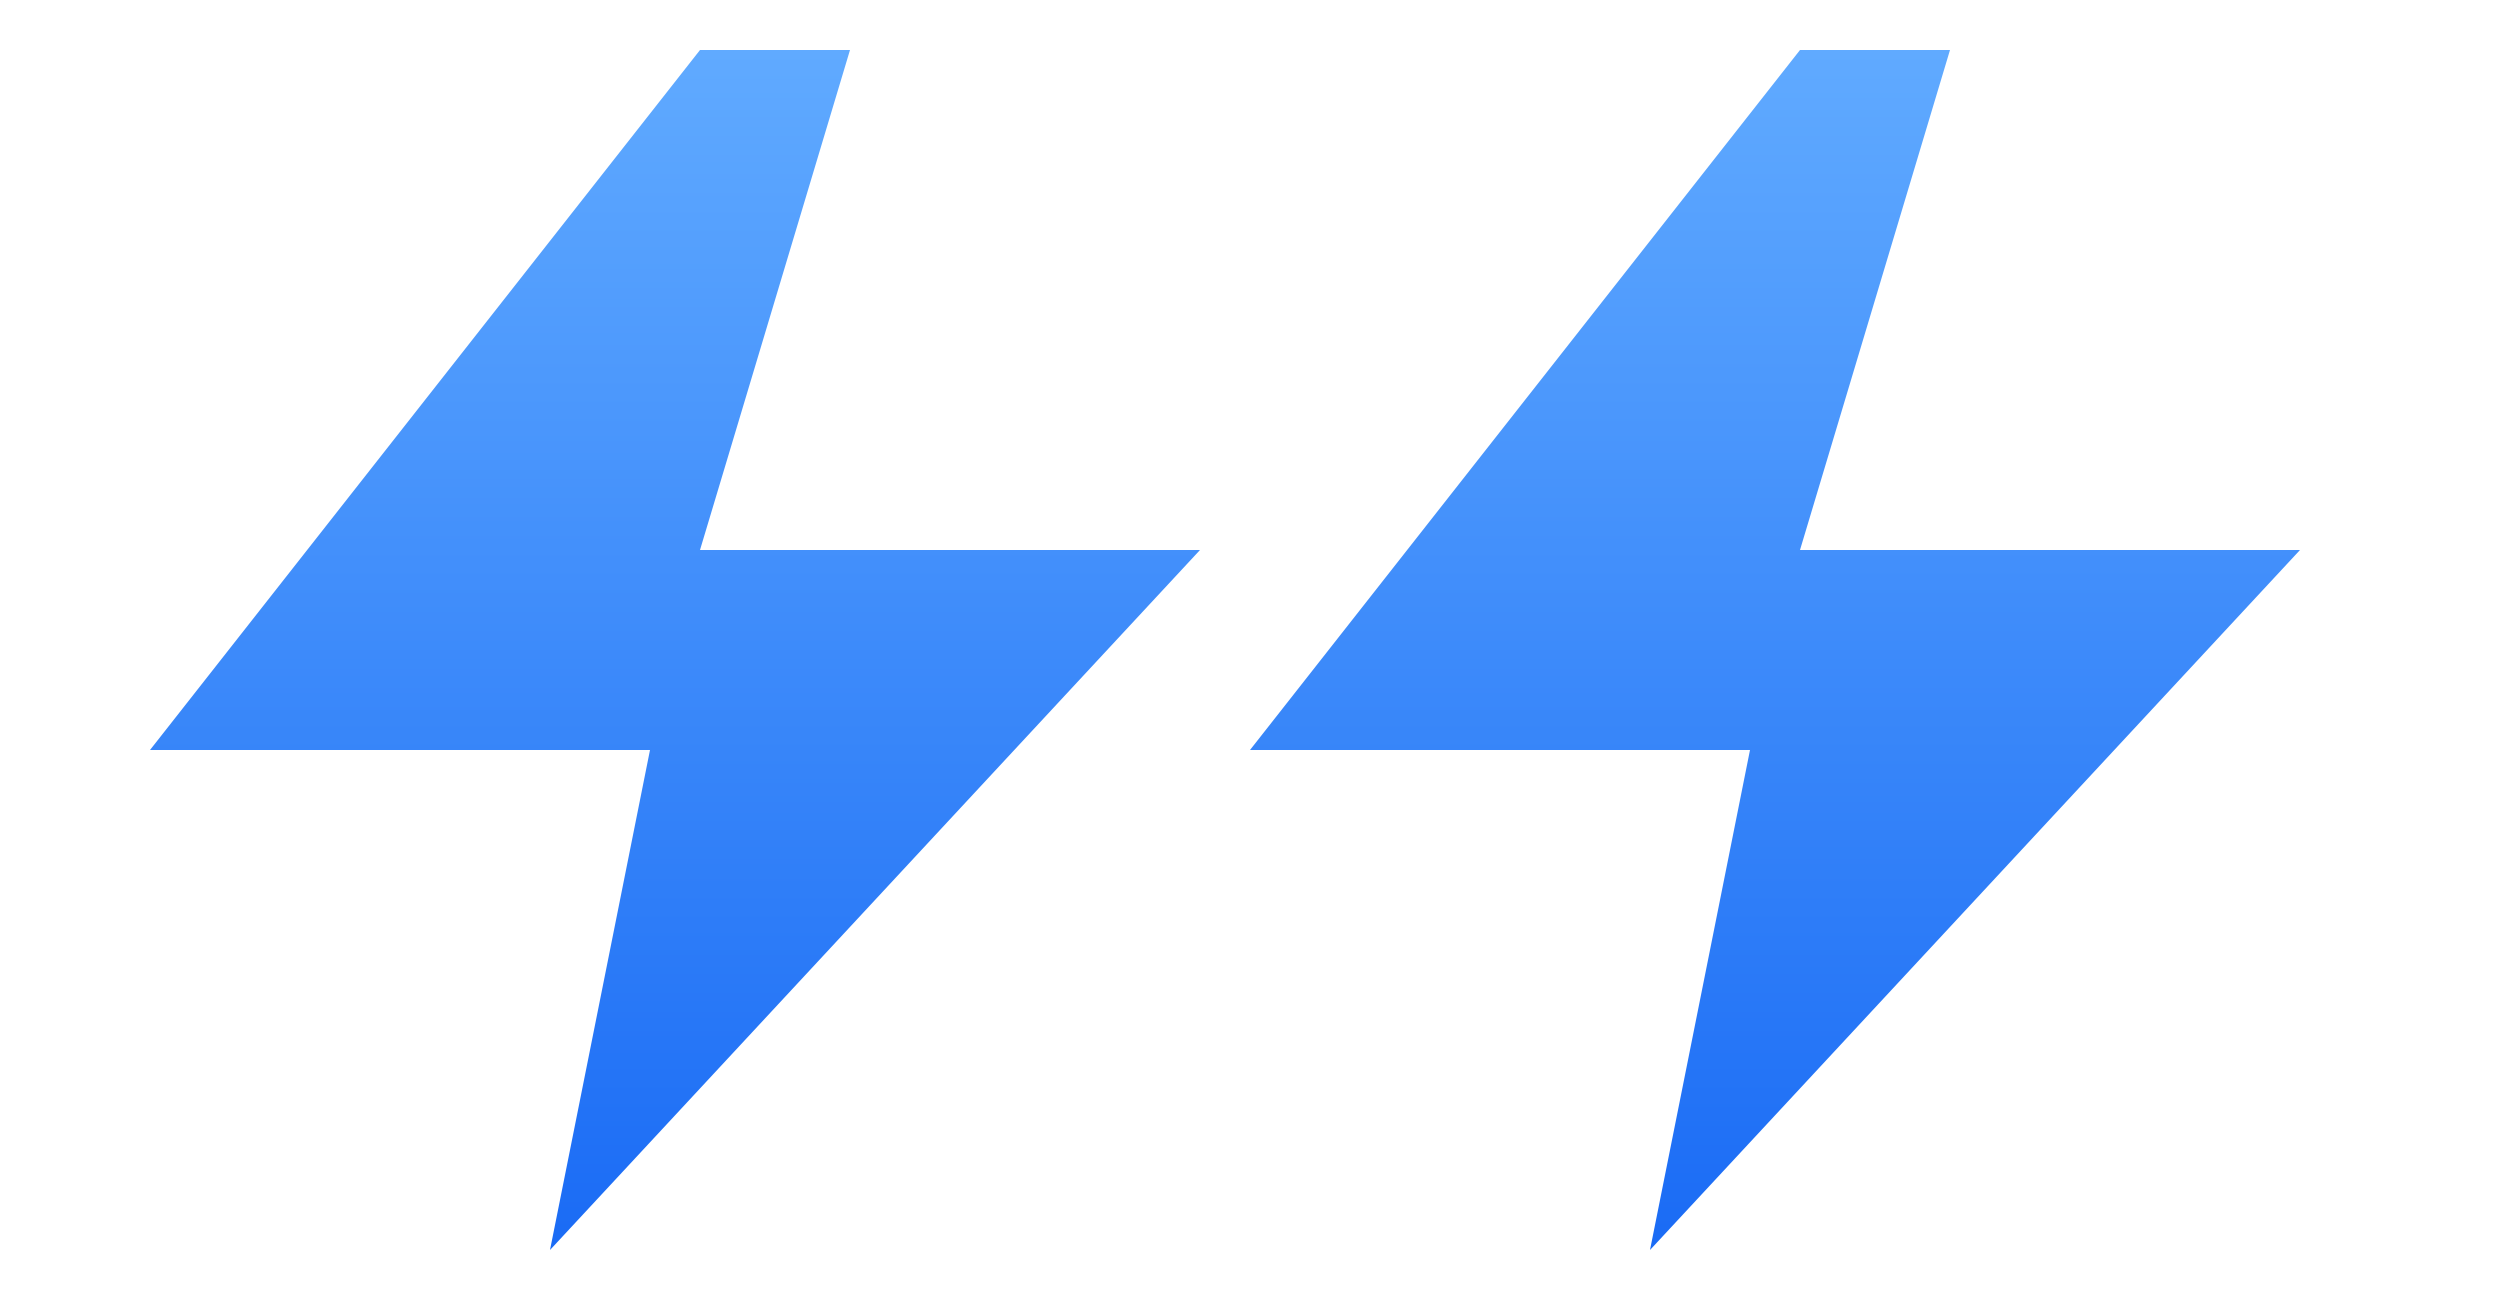
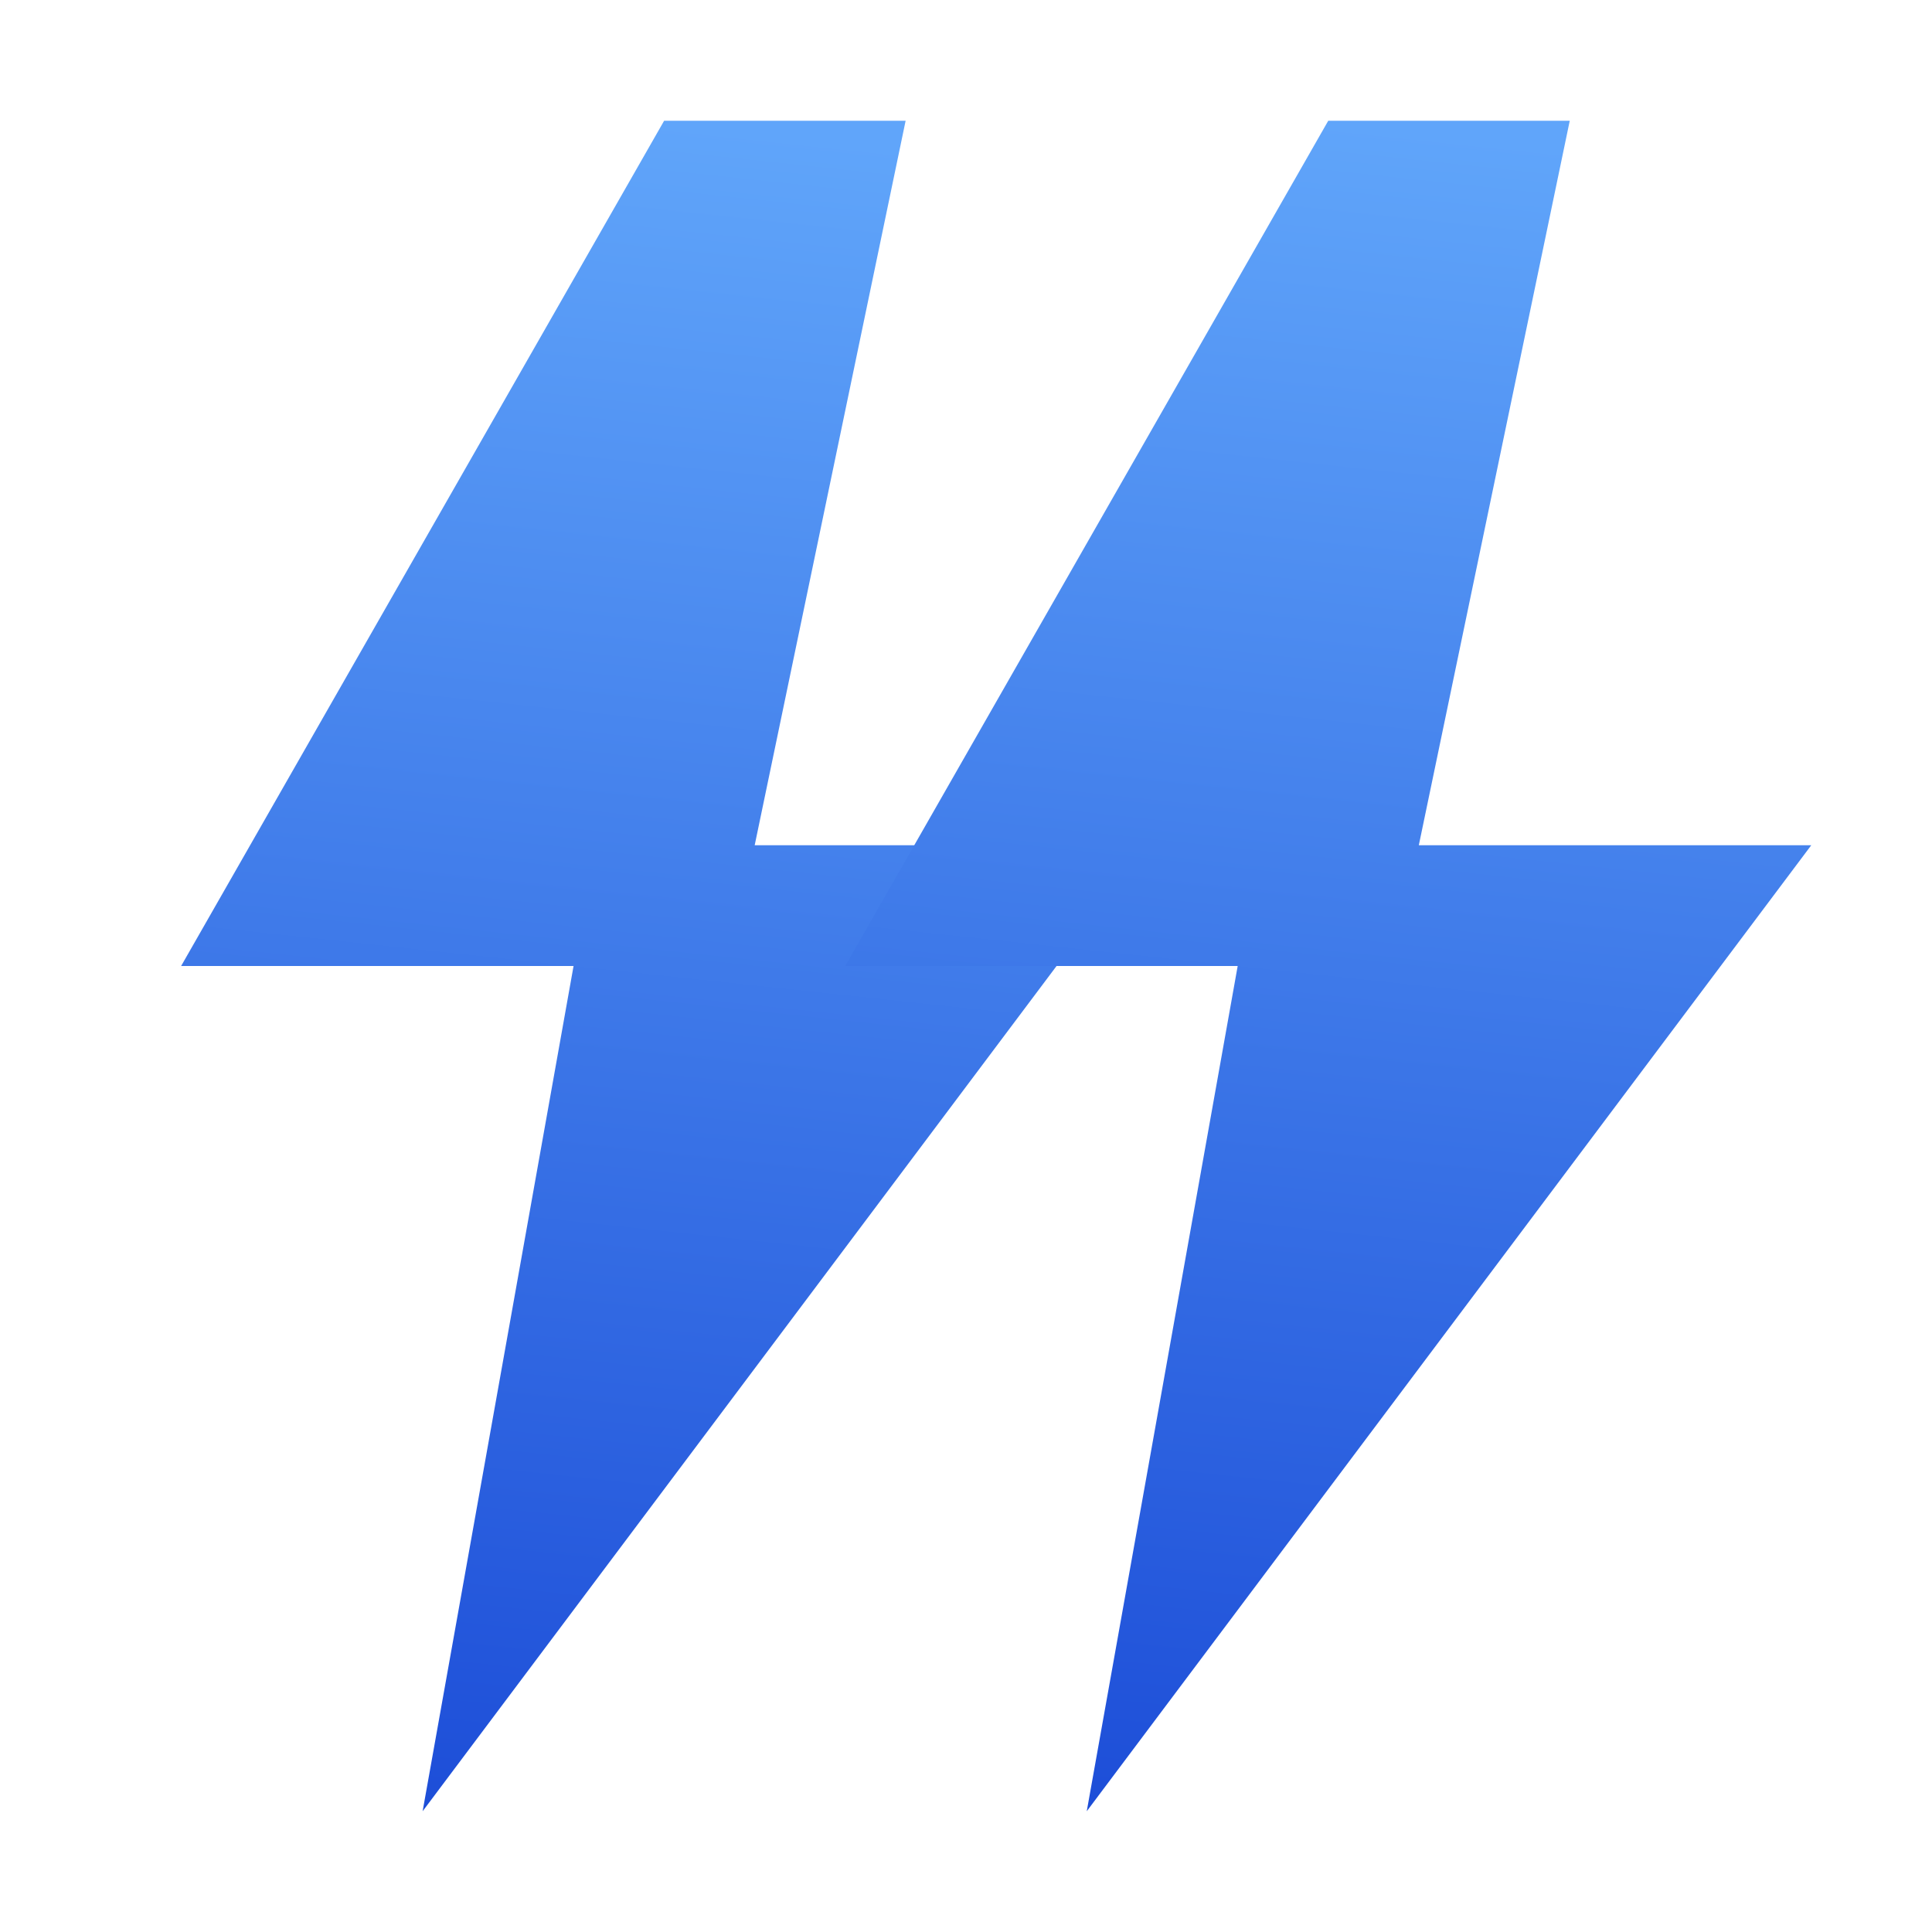
- <svg xmlns="http://www.w3.org/2000/svg" viewBox="0 0 50 26" fill="none">
+ <svg xmlns="http://www.w3.org/2000/svg" viewBox="0 0 64 64" fill="none">
+   <path d="M22 4L6 32h13L14 60L38 28H25L30 4H22Z" fill="url(#a)" />
+   <path d="M44 4L28 32h13L36 60L60 28H47L52 4H44Z" fill="url(#b)" />
  <defs>
-     <linearGradient id="g1" x1="14" y1="1" x2="14" y2="25" gradientUnits="userSpaceOnUse">
-       <stop stop-color="#60AAFF" />
-       <stop offset="1" stop-color="#1A6BF5" />
+     <linearGradient id="a" x1="22" y1="4" x2="16" y2="60" gradientUnits="userSpaceOnUse">
+       <stop stop-color="#60A5FA" />
+       <stop offset="1" stop-color="#1D4ED8" />
    </linearGradient>
-     <linearGradient id="g2" x1="36" y1="1" x2="36" y2="25" gradientUnits="userSpaceOnUse">
-       <stop stop-color="#60AAFF" />
-       <stop offset="1" stop-color="#1A6BF5" />
+     <linearGradient id="b" x1="44" y1="4" x2="38" y2="60" gradientUnits="userSpaceOnUse">
+       <stop stop-color="#60A5FA" />
+       <stop offset="1" stop-color="#1D4ED8" />
    </linearGradient>
  </defs>
-   <path d="M14 1L3 15h10l-2 10L24 11H14L17 1H14Z" fill="url(#g1)" />
-   <path d="M36 1L25 15h10l-2 10L46 11H36L39 1H36Z" fill="url(#g2)" />
</svg>
